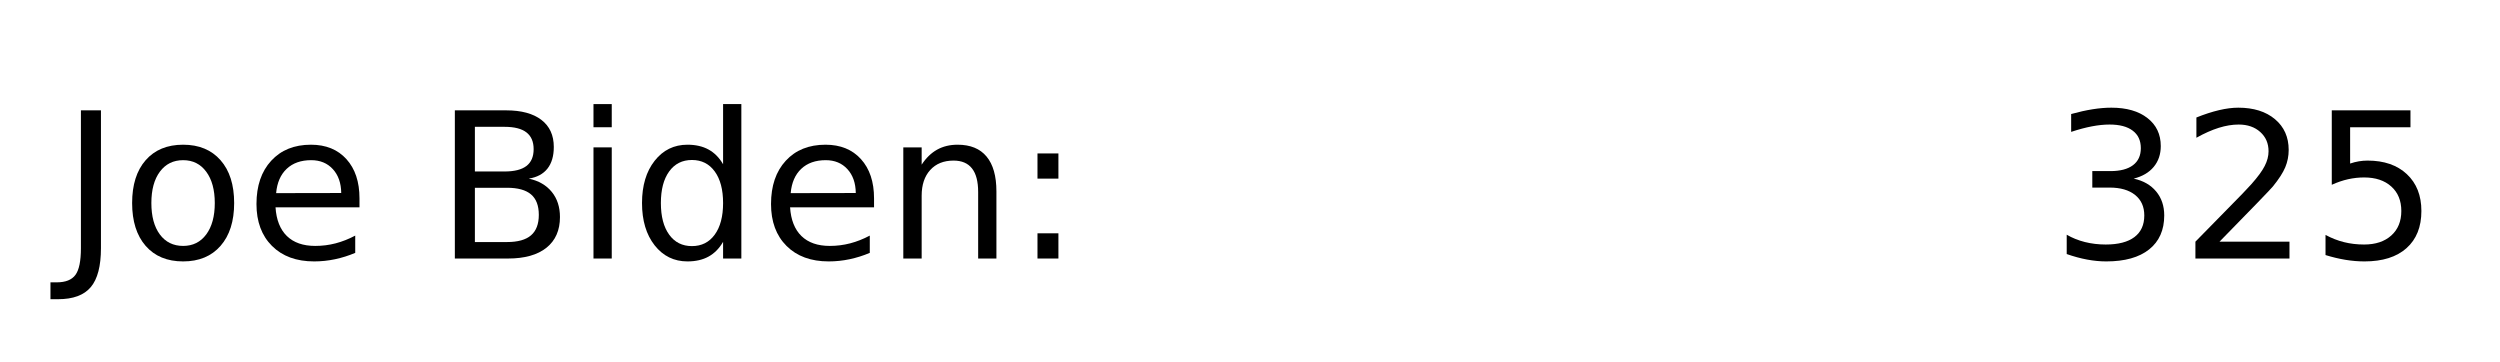
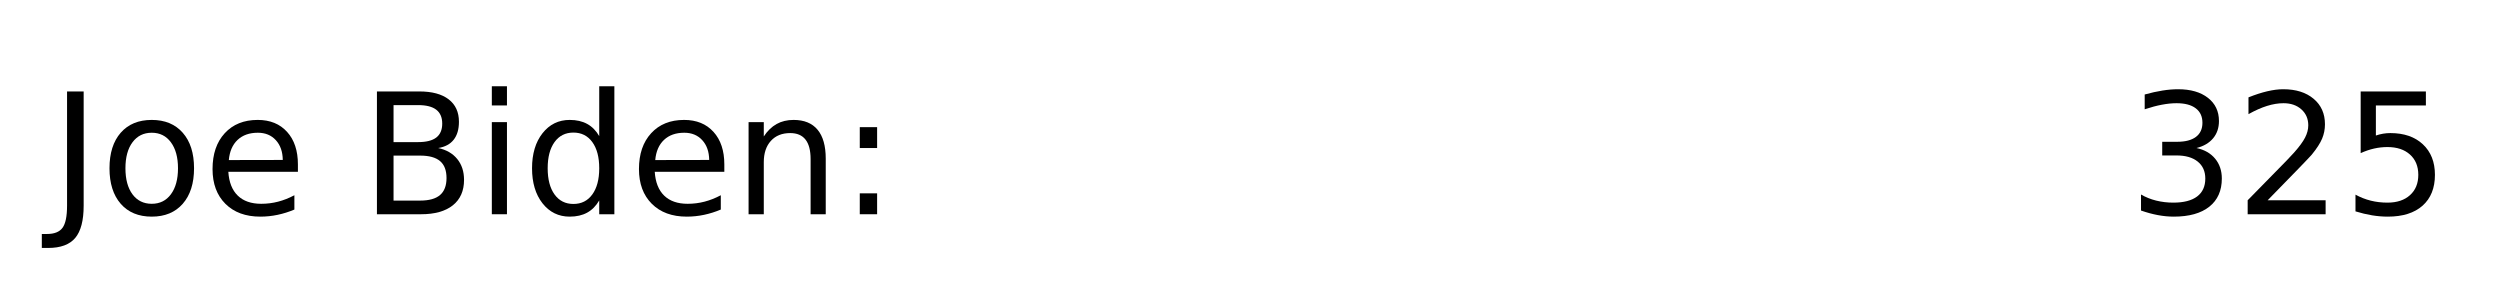
- <svg xmlns="http://www.w3.org/2000/svg" xmlns:xlink="http://www.w3.org/1999/xlink" height="42.719pt" version="1.1" viewBox="0 0 295.215 42.719" width="295.215pt">
+ <svg xmlns="http://www.w3.org/2000/svg" xmlns:xlink="http://www.w3.org/1999/xlink" height="42.719pt" version="1.1" viewBox="0 0 356.235 42.719" width="356.235pt">
  <defs>
    <style type="text/css">
*{stroke-linecap:butt;stroke-linejoin:round;}
  </style>
  </defs>
  <g id="figure_1">
    <g id="patch_1">
-       <path d="M 0 42.719  L 295.215 42.719  L 295.215 0  L 0 0  z " style="fill:none;" />
+       <path d="M 0 42.719  L 356.235 42.719  L 356.235 0  L 0 0  z " style="fill:none;" />
    </g>
    <g id="axes_1">
      <g id="text_1">
        <defs>
          <path d="M 9.812 72.906  L 19.672 72.906  L 19.672 5.078  Q 19.672 -8.109 14.672 -14.062  Q 9.672 -20.016 -1.422 -20.016  L -5.172 -20.016  L -5.172 -11.719  L -2.094 -11.719  Q 4.438 -11.719 7.125 -8.047  Q 9.812 -4.391 9.812 5.078  z " id="DejaVuSans-74" />
          <path d="M 30.609 48.391  Q 23.391 48.391 19.188 42.75  Q 14.984 37.109 14.984 27.297  Q 14.984 17.484 19.156 11.844  Q 23.344 6.203 30.609 6.203  Q 37.797 6.203 41.984 11.859  Q 46.188 17.531 46.188 27.297  Q 46.188 37.016 41.984 42.703  Q 37.797 48.391 30.609 48.391  z M 30.609 56  Q 42.328 56 49.016 48.375  Q 55.719 40.766 55.719 27.297  Q 55.719 13.875 49.016 6.219  Q 42.328 -1.422 30.609 -1.422  Q 18.844 -1.422 12.172 6.219  Q 5.516 13.875 5.516 27.297  Q 5.516 40.766 12.172 48.375  Q 18.844 56 30.609 56  z " id="DejaVuSans-111" />
          <path d="M 56.203 29.594  L 56.203 25.203  L 14.891 25.203  Q 15.484 15.922 20.484 11.062  Q 25.484 6.203 34.422 6.203  Q 39.594 6.203 44.453 7.469  Q 49.312 8.734 54.109 11.281  L 54.109 2.781  Q 49.266 0.734 44.188 -0.344  Q 39.109 -1.422 33.891 -1.422  Q 20.797 -1.422 13.156 6.188  Q 5.516 13.812 5.516 26.812  Q 5.516 40.234 12.766 48.109  Q 20.016 56 32.328 56  Q 43.359 56 49.781 48.891  Q 56.203 41.797 56.203 29.594  z M 47.219 32.234  Q 47.125 39.594 43.094 43.984  Q 39.062 48.391 32.422 48.391  Q 24.906 48.391 20.391 44.141  Q 15.875 39.891 15.188 32.172  z " id="DejaVuSans-101" />
          <path id="DejaVuSans-32" />
          <path d="M 19.672 34.812  L 19.672 8.109  L 35.5 8.109  Q 43.453 8.109 47.281 11.406  Q 51.125 14.703 51.125 21.484  Q 51.125 28.328 47.281 31.562  Q 43.453 34.812 35.5 34.812  z M 19.672 64.797  L 19.672 42.828  L 34.281 42.828  Q 41.5 42.828 45.031 45.531  Q 48.578 48.25 48.578 53.812  Q 48.578 59.328 45.031 62.062  Q 41.5 64.797 34.281 64.797  z M 9.812 72.906  L 35.016 72.906  Q 46.297 72.906 52.391 68.219  Q 58.5 63.531 58.5 54.891  Q 58.5 48.188 55.375 44.234  Q 52.25 40.281 46.188 39.312  Q 53.469 37.75 57.5 32.781  Q 61.531 27.828 61.531 20.406  Q 61.531 10.641 54.891 5.312  Q 48.25 0 35.984 0  L 9.812 0  z " id="DejaVuSans-66" />
          <path d="M 9.422 54.688  L 18.406 54.688  L 18.406 0  L 9.422 0  z M 9.422 75.984  L 18.406 75.984  L 18.406 64.594  L 9.422 64.594  z " id="DejaVuSans-105" />
          <path d="M 45.406 46.391  L 45.406 75.984  L 54.391 75.984  L 54.391 0  L 45.406 0  L 45.406 8.203  Q 42.578 3.328 38.25 0.953  Q 33.938 -1.422 27.875 -1.422  Q 17.969 -1.422 11.734 6.484  Q 5.516 14.406 5.516 27.297  Q 5.516 40.188 11.734 48.094  Q 17.969 56 27.875 56  Q 33.938 56 38.25 53.625  Q 42.578 51.266 45.406 46.391  z M 14.797 27.297  Q 14.797 17.391 18.875 11.75  Q 22.953 6.109 30.078 6.109  Q 37.203 6.109 41.297 11.75  Q 45.406 17.391 45.406 27.297  Q 45.406 37.203 41.297 42.844  Q 37.203 48.484 30.078 48.484  Q 22.953 48.484 18.875 42.844  Q 14.797 37.203 14.797 27.297  z " id="DejaVuSans-100" />
          <path d="M 54.891 33.016  L 54.891 0  L 45.906 0  L 45.906 32.719  Q 45.906 40.484 42.875 44.328  Q 39.844 48.188 33.797 48.188  Q 26.516 48.188 22.312 43.547  Q 18.109 38.922 18.109 30.906  L 18.109 0  L 9.078 0  L 9.078 54.688  L 18.109 54.688  L 18.109 46.188  Q 21.344 51.125 25.703 53.562  Q 30.078 56 35.797 56  Q 45.219 56 50.047 50.172  Q 54.891 44.344 54.891 33.016  z " id="DejaVuSans-110" />
          <path d="M 11.719 12.406  L 22.016 12.406  L 22.016 0  L 11.719 0  z M 11.719 51.703  L 22.016 51.703  L 22.016 39.312  L 11.719 39.312  z " id="DejaVuSans-58" />
          <path d="M 40.578 39.312  Q 47.656 37.797 51.625 33  Q 55.609 28.219 55.609 21.188  Q 55.609 10.406 48.188 4.484  Q 40.766 -1.422 27.094 -1.422  Q 22.516 -1.422 17.656 -0.516  Q 12.797 0.391 7.625 2.203  L 7.625 11.719  Q 11.719 9.328 16.594 8.109  Q 21.484 6.891 26.812 6.891  Q 36.078 6.891 40.938 10.547  Q 45.797 14.203 45.797 21.188  Q 45.797 27.641 41.281 31.266  Q 36.766 34.906 28.719 34.906  L 20.219 34.906  L 20.219 43.016  L 29.109 43.016  Q 36.375 43.016 40.234 45.922  Q 44.094 48.828 44.094 54.297  Q 44.094 59.906 40.109 62.906  Q 36.141 65.922 28.719 65.922  Q 24.656 65.922 20.016 65.031  Q 15.375 64.156 9.812 62.312  L 9.812 71.094  Q 15.438 72.656 20.344 73.438  Q 25.25 74.219 29.594 74.219  Q 40.828 74.219 47.359 69.109  Q 53.906 64.016 53.906 55.328  Q 53.906 49.266 50.438 45.094  Q 46.969 40.922 40.578 39.312  z " id="DejaVuSans-51" />
          <path d="M 19.188 8.297  L 53.609 8.297  L 53.609 0  L 7.328 0  L 7.328 8.297  Q 12.938 14.109 22.625 23.891  Q 32.328 33.688 34.812 36.531  Q 39.547 41.844 41.422 45.531  Q 43.312 49.219 43.312 52.781  Q 43.312 58.594 39.234 62.25  Q 35.156 65.922 28.609 65.922  Q 23.969 65.922 18.812 64.312  Q 13.672 62.703 7.812 59.422  L 7.812 69.391  Q 13.766 71.781 18.938 73  Q 24.125 74.219 28.422 74.219  Q 39.75 74.219 46.484 68.547  Q 53.219 62.891 53.219 53.422  Q 53.219 48.922 51.531 44.891  Q 49.859 40.875 45.406 35.406  Q 44.188 33.984 37.641 27.219  Q 31.109 20.453 19.188 8.297  z " id="DejaVuSans-50" />
          <path d="M 10.797 72.906  L 49.516 72.906  L 49.516 64.594  L 19.828 64.594  L 19.828 46.734  Q 21.969 47.469 24.109 47.828  Q 26.266 48.188 28.422 48.188  Q 40.625 48.188 47.75 41.5  Q 54.891 34.812 54.891 23.391  Q 54.891 11.625 47.562 5.094  Q 40.234 -1.422 26.906 -1.422  Q 22.312 -1.422 17.547 -0.641  Q 12.797 0.141 7.719 1.703  L 7.719 11.625  Q 12.109 9.234 16.797 8.062  Q 21.484 6.891 26.703 6.891  Q 35.156 6.891 40.078 11.328  Q 45.016 15.766 45.016 23.391  Q 45.016 31 40.078 35.438  Q 35.156 39.891 26.703 39.891  Q 22.75 39.891 18.812 39.016  Q 14.891 38.141 10.797 36.281  z " id="DejaVuSans-53" />
        </defs>
        <g transform="translate(7.2 30.528)scale(0.24 -0.24)">
          <use xlink:href="#DejaVuSans-74" />
          <use x="29.492" xlink:href="#DejaVuSans-111" />
          <use x="90.674" xlink:href="#DejaVuSans-101" />
          <use x="152.197" xlink:href="#DejaVuSans-32" />
          <use x="183.984" xlink:href="#DejaVuSans-66" />
          <use x="252.588" xlink:href="#DejaVuSans-105" />
          <use x="280.371" xlink:href="#DejaVuSans-100" />
          <use x="343.848" xlink:href="#DejaVuSans-101" />
          <use x="405.371" xlink:href="#DejaVuSans-110" />
          <use x="468.75" xlink:href="#DejaVuSans-58" />
          <use x="502.441" xlink:href="#DejaVuSans-32" />
          <use x="534.229" xlink:href="#DejaVuSans-32" />
          <use x="566.016" xlink:href="#DejaVuSans-32" />
          <use x="597.803" xlink:href="#DejaVuSans-32" />
          <use x="629.59" xlink:href="#DejaVuSans-32" />
          <use x="661.377" xlink:href="#DejaVuSans-32" />
          <use x="693.164" xlink:href="#DejaVuSans-32" />
          <use x="724.951" xlink:href="#DejaVuSans-32" />
          <use x="756.738" xlink:href="#DejaVuSans-32" />
          <use x="788.525" xlink:href="#DejaVuSans-32" />
          <use x="820.312" xlink:href="#DejaVuSans-32" />
          <use x="852.1" xlink:href="#DejaVuSans-32" />
          <use x="883.887" xlink:href="#DejaVuSans-32" />
          <use x="915.674" xlink:href="#DejaVuSans-32" />
          <use x="947.461" xlink:href="#DejaVuSans-32" />
-           <use x="979.248" xlink:href="#DejaVuSans-51" />
-           <use x="1042.871" xlink:href="#DejaVuSans-50" />
-           <use x="1106.494" xlink:href="#DejaVuSans-53" />
+           <use x="979.248" xlink:href="#DejaVuSans-32" />
+           <use x="1011.035" xlink:href="#DejaVuSans-32" />
+           <use x="1042.822" xlink:href="#DejaVuSans-32" />
+           <use x="1074.609" xlink:href="#DejaVuSans-32" />
+           <use x="1106.396" xlink:href="#DejaVuSans-32" />
+           <use x="1138.184" xlink:href="#DejaVuSans-32" />
+           <use x="1169.971" xlink:href="#DejaVuSans-32" />
+           <use x="1201.758" xlink:href="#DejaVuSans-32" />
+           <use x="1233.545" xlink:href="#DejaVuSans-51" />
+           <use x="1297.168" xlink:href="#DejaVuSans-50" />
+           <use x="1360.791" xlink:href="#DejaVuSans-53" />
        </g>
      </g>
    </g>
  </g>
</svg>
